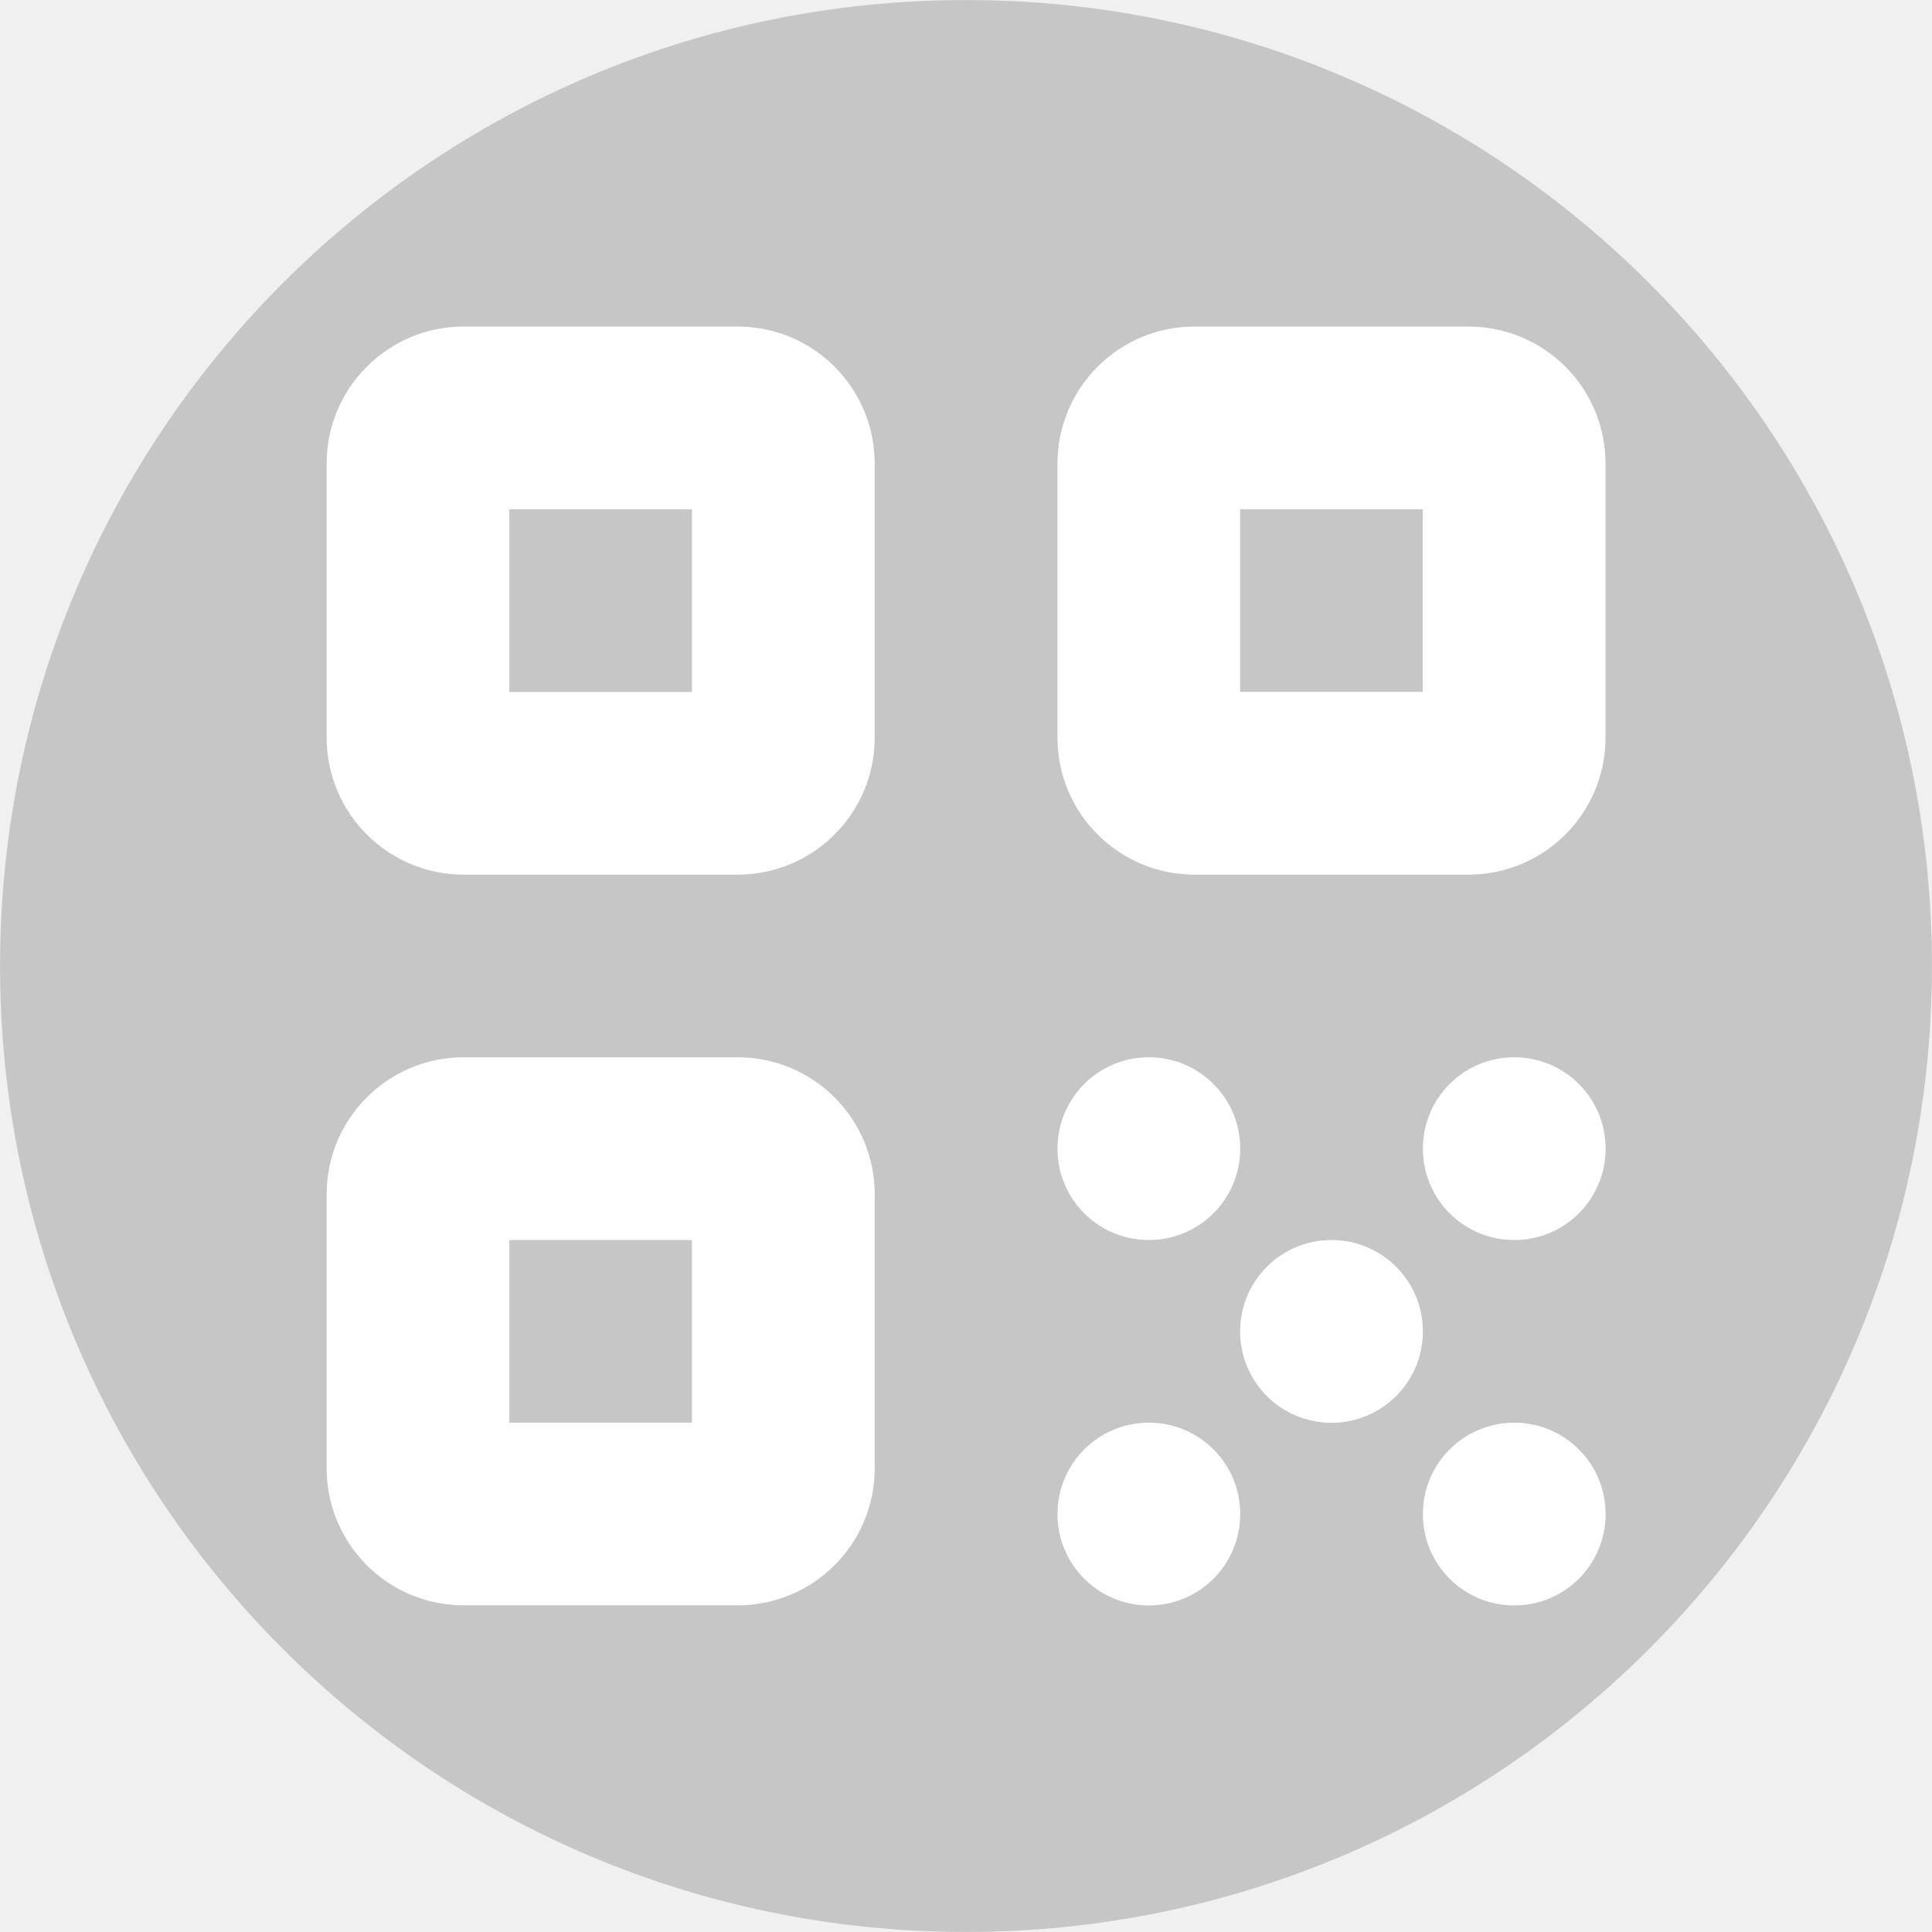
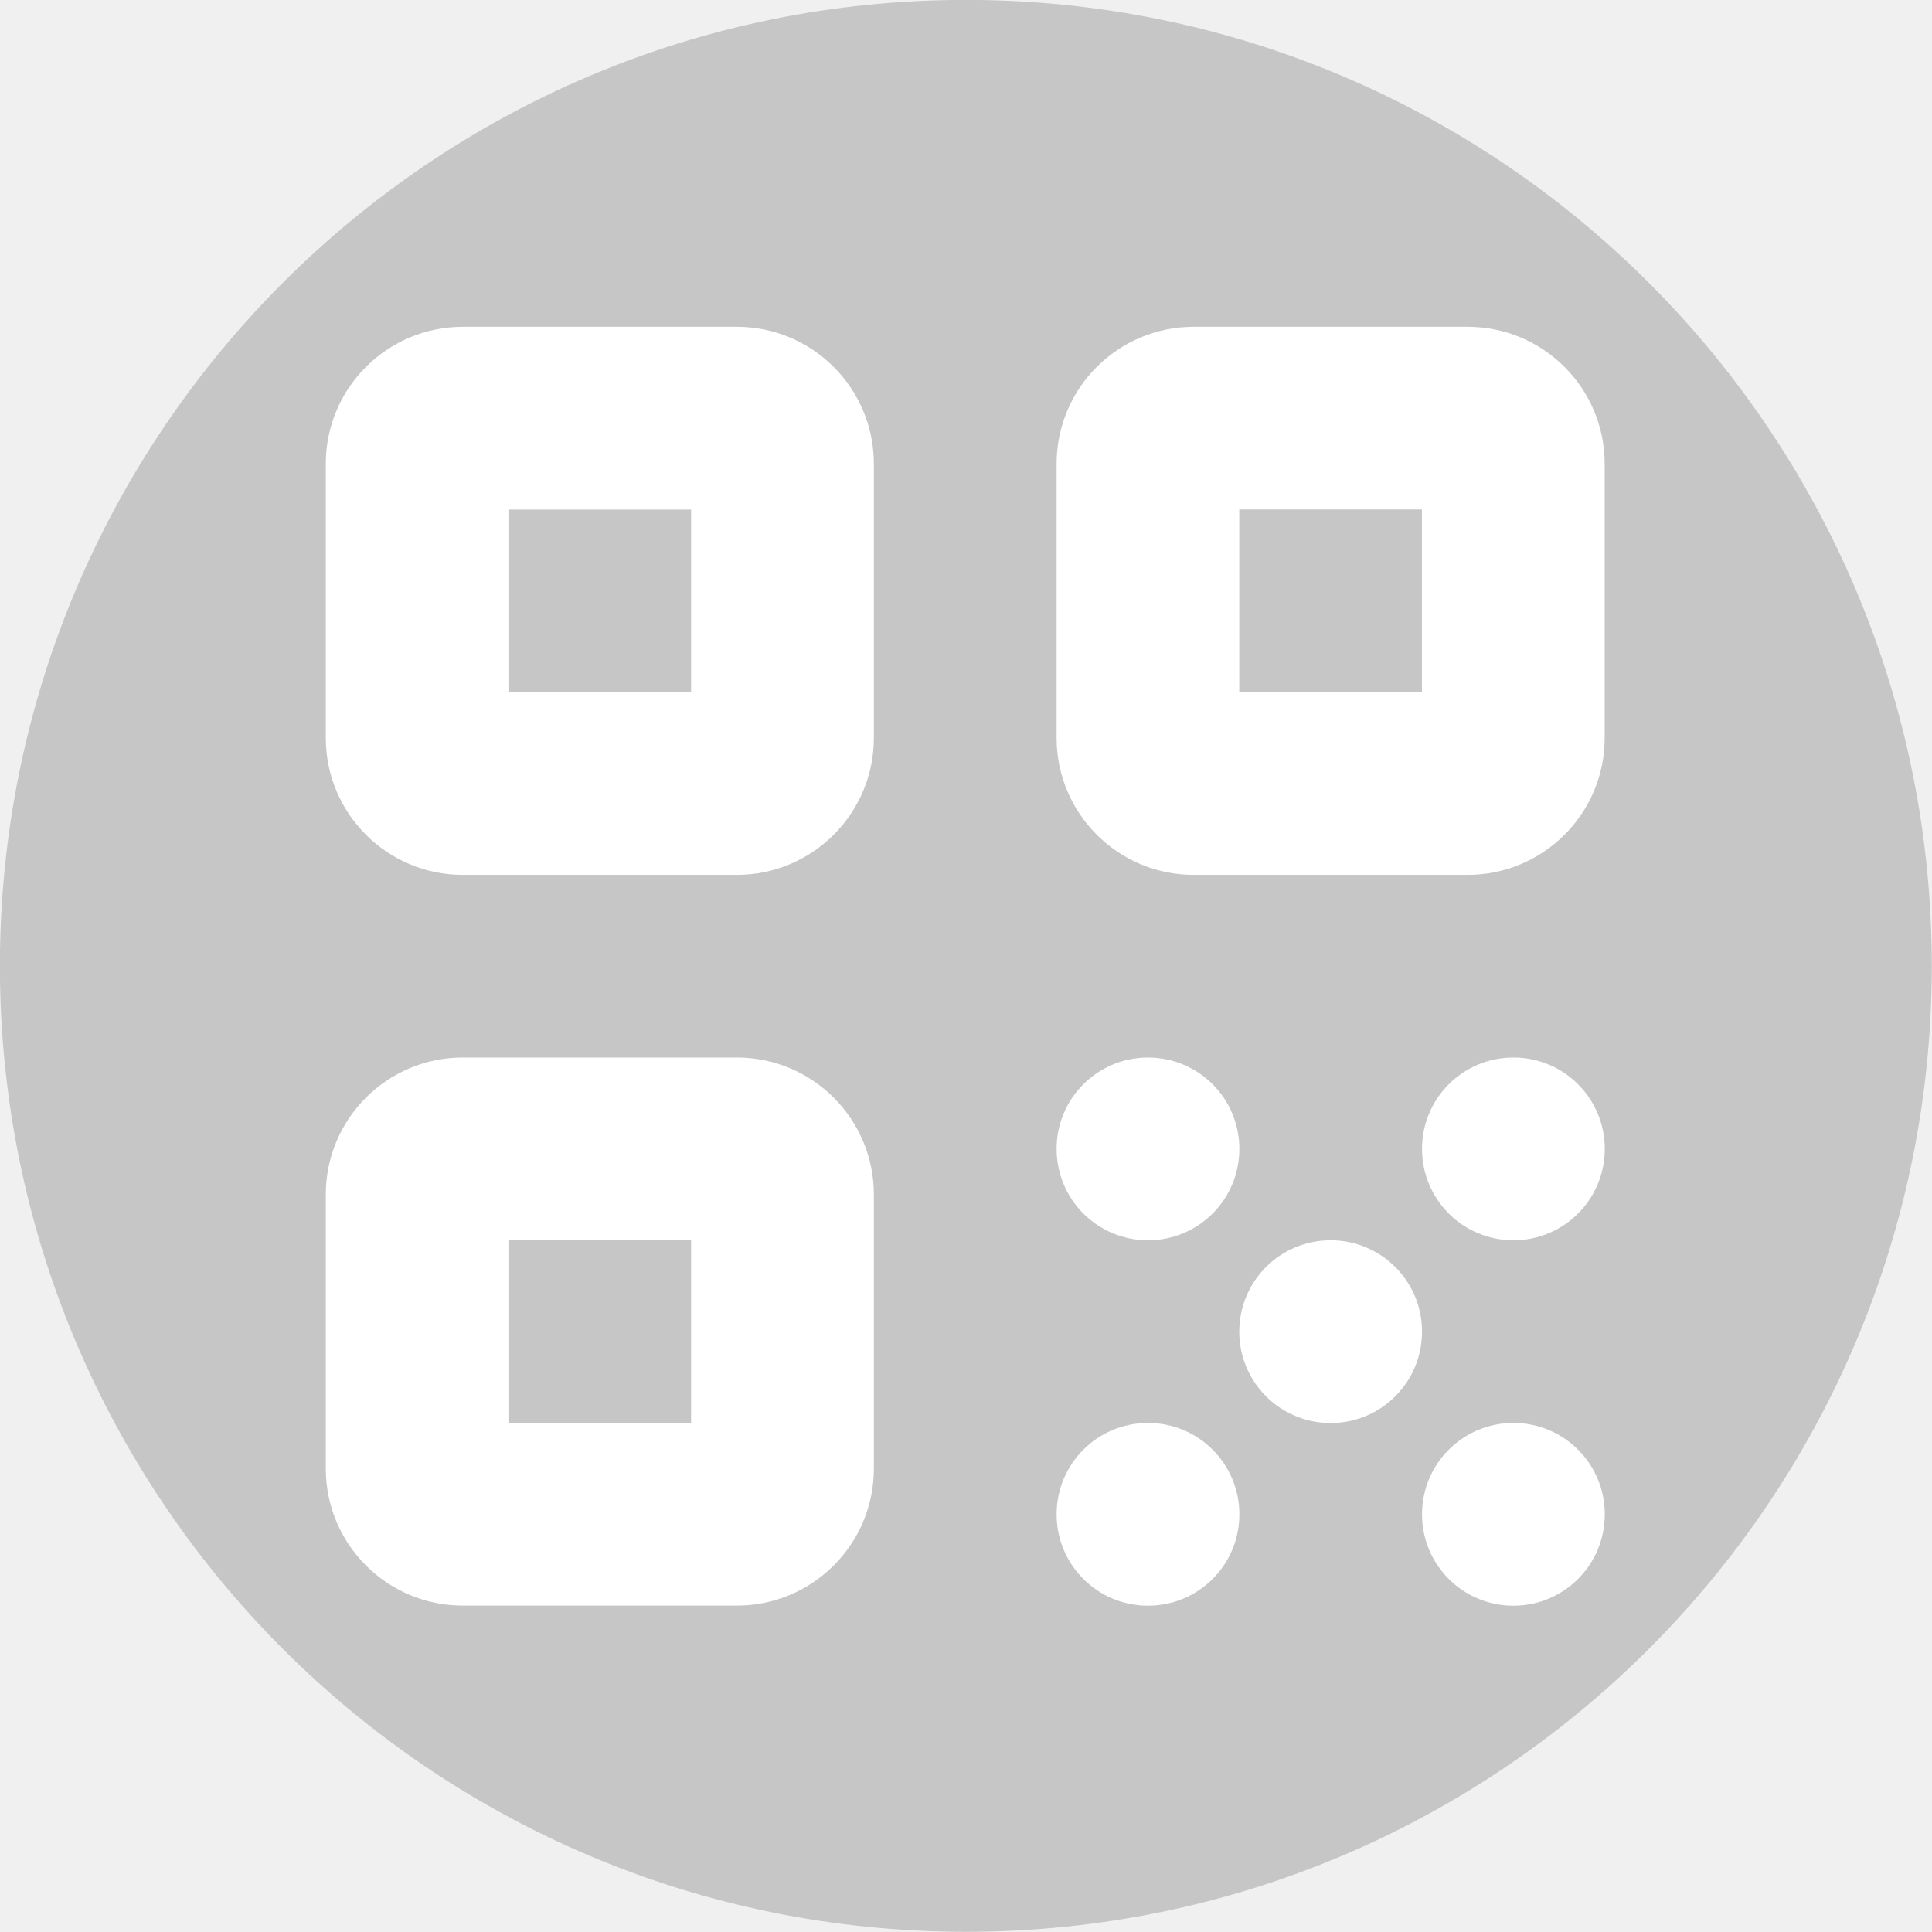
- <svg xmlns="http://www.w3.org/2000/svg" width="71.52" height="71.52" viewBox="0 0 18.923 18.923" version="1.1" id="svg1" xml:space="preserve">
-   <defs id="defs1" />
-   <g id="layer1" transform="translate(-394.9366,-514.7495)">
-     <circle style="fill:#c6c6c6;fill-opacity:1;stroke:#f6b863;stroke-width:0;stroke-linejoin:bevel" id="path7-7-3" cx="404.398" cy="524.211" r="9.461" />
-     <path d="m 399.925,521.527 h 1.789 v -1.789 h -1.789 z m -1.789,-2.237 c 0,-0.741 0.601,-1.342 1.342,-1.342 h 2.684 c 0.741,0 1.342,0.601 1.342,1.342 v 2.684 c 0,0.741 -0.601,1.342 -1.342,1.342 h -2.684 c -0.741,0 -1.342,-0.601 -1.342,-1.342 z m 1.789,9.394 h 1.789 v -1.789 h -1.789 z m -1.789,-2.237 c 0,-0.741 0.601,-1.342 1.342,-1.342 h 2.684 c 0.741,0 1.342,0.601 1.342,1.342 v 2.684 c 0,0.741 -0.601,1.342 -1.342,1.342 h -2.684 c -0.741,0 -1.342,-0.601 -1.342,-1.342 z m 8.947,-6.71 v 1.789 h 1.789 v -1.789 z m -0.447,-1.789 h 2.684 c 0.741,0 1.342,0.601 1.342,1.342 v 2.684 c 0,0.741 -0.601,1.342 -1.342,1.342 h -2.684 c -0.741,0 -1.342,-0.601 -1.342,-1.342 v -2.684 c 0,-0.741 0.601,-1.342 1.342,-1.342 z m -0.447,8.947 c -0.495,0 -0.895,-0.4 -0.895,-0.895 0,-0.495 0.4,-0.895 0.895,-0.895 0.495,0 0.895,0.4 0.895,0.895 0,0.495 -0.4,0.895 -0.895,0.895 z m 0,1.789 c 0.495,0 0.895,0.4 0.895,0.895 0,0.495 -0.4,0.895 -0.895,0.895 -0.495,0 -0.895,-0.4 -0.895,-0.895 0,-0.495 0.4,-0.895 0.895,-0.895 z m 2.684,0.895 c 0,-0.495 0.4,-0.895 0.895,-0.895 0.495,0 0.895,0.4 0.895,0.895 0,0.495 -0.4,0.895 -0.895,0.895 -0.495,0 -0.895,-0.4 -0.895,-0.895 z m 0.895,-2.684 c -0.495,0 -0.895,-0.4 -0.895,-0.895 0,-0.495 0.4,-0.895 0.895,-0.895 0.495,0 0.895,0.4 0.895,0.895 0,0.495 -0.4,0.895 -0.895,0.895 z m -0.895,0.895 c 0,0.495 -0.4,0.895 -0.895,0.895 -0.495,0 -0.895,-0.4 -0.895,-0.895 0,-0.495 0.4,-0.895 0.895,-0.895 0.495,0 0.895,0.4 0.895,0.895 z" id="path1-26" style="fill:#ffffff;fill-opacity:1;stroke-width:0.028" />
+ <svg xmlns="http://www.w3.org/2000/svg" width="71.52" height="71.52" version="1.1" viewBox="0 0 18.923 18.923" xml:space="preserve">
+   <g transform="translate(-394.94 -514.75)">
+     <circle cx="404.4" cy="524.21" r="9.461" fill="#c6c6c6" stroke-width="0" />
+     <path d="m399.92 521.53h1.789v-1.789h-1.789zm-1.789-2.237c0-0.741 0.601-1.342 1.342-1.342h2.684c0.741 0 1.342 0.601 1.342 1.342v2.684c0 0.741-0.601 1.342-1.342 1.342h-2.684c-0.741 0-1.342-0.601-1.342-1.342zm1.789 9.394h1.789v-1.789h-1.789zm-1.789-2.237c0-0.741 0.601-1.342 1.342-1.342h2.684c0.741 0 1.342 0.601 1.342 1.342v2.684c0 0.741-0.601 1.342-1.342 1.342h-2.684c-0.741 0-1.342-0.601-1.342-1.342zm8.947-6.71v1.789h1.789v-1.789zm-0.447-1.789h2.684c0.741 0 1.342 0.601 1.342 1.342v2.684c0 0.741-0.601 1.342-1.342 1.342h-2.684c-0.741 0-1.342-0.601-1.342-1.342v-2.684c0-0.741 0.601-1.342 1.342-1.342zm-0.447 8.947c-0.495 0-0.895-0.4-0.895-0.895 0-0.495 0.4-0.895 0.895-0.895 0.495 0 0.895 0.4 0.895 0.895 0 0.495-0.4 0.895-0.895 0.895zm0 1.789c0.495 0 0.895 0.4 0.895 0.895 0 0.495-0.4 0.895-0.895 0.895-0.495 0-0.895-0.4-0.895-0.895 0-0.495 0.4-0.895 0.895-0.895zm2.684 0.895c0-0.495 0.4-0.895 0.895-0.895 0.495 0 0.895 0.4 0.895 0.895 0 0.495-0.4 0.895-0.895 0.895-0.495 0-0.895-0.4-0.895-0.895zm0.895-2.684c-0.495 0-0.895-0.4-0.895-0.895 0-0.495 0.4-0.895 0.895-0.895 0.495 0 0.895 0.4 0.895 0.895 0 0.495-0.4 0.895-0.895 0.895zm-0.895 0.895c0 0.495-0.4 0.895-0.895 0.895-0.495 0-0.895-0.4-0.895-0.895 0-0.495 0.4-0.895 0.895-0.895 0.495 0 0.895 0.4 0.895 0.895z" fill="#fff" stroke-width=".028" />
  </g>
</svg>
